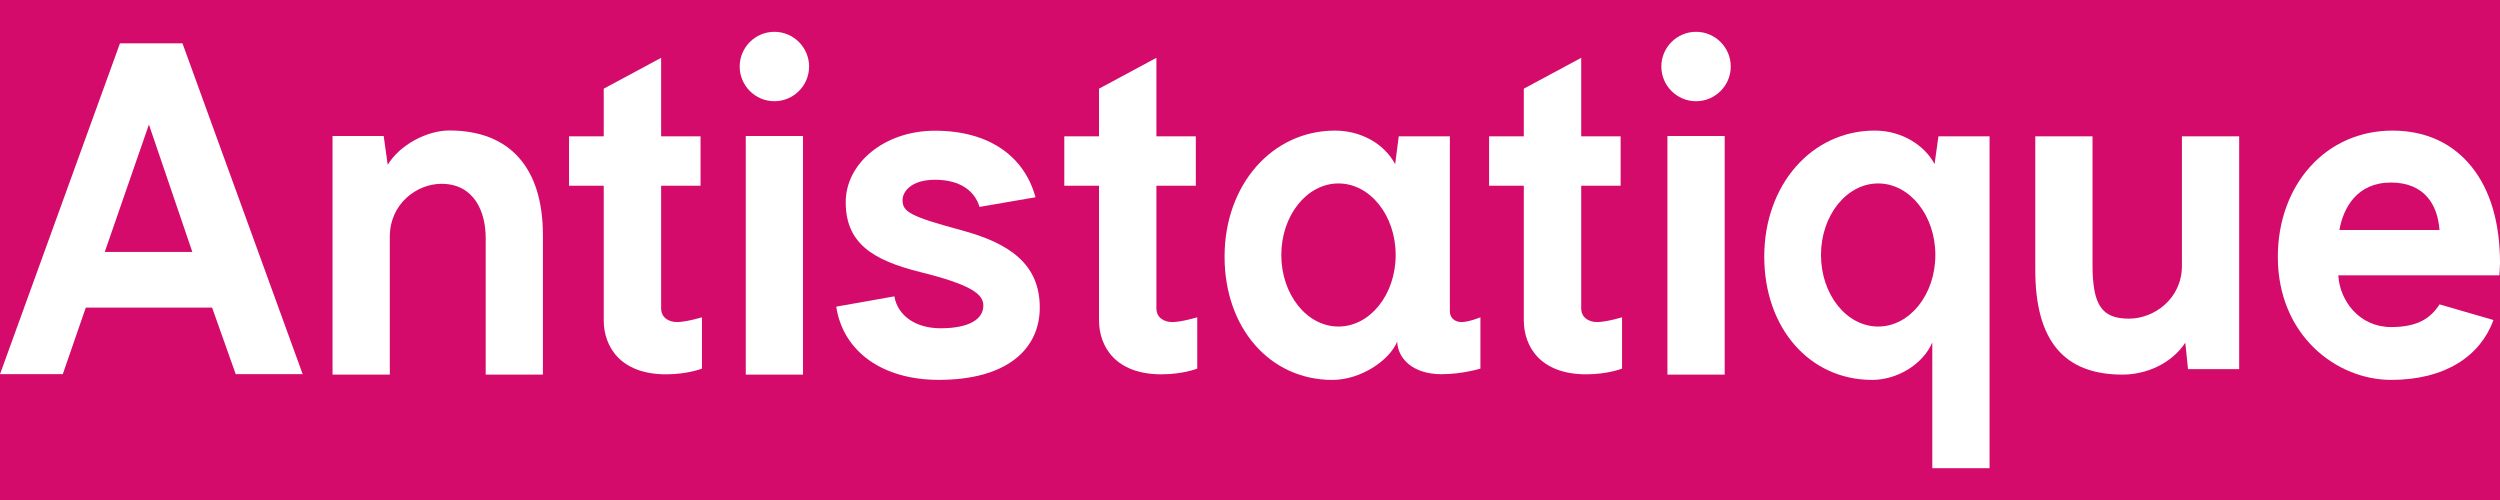
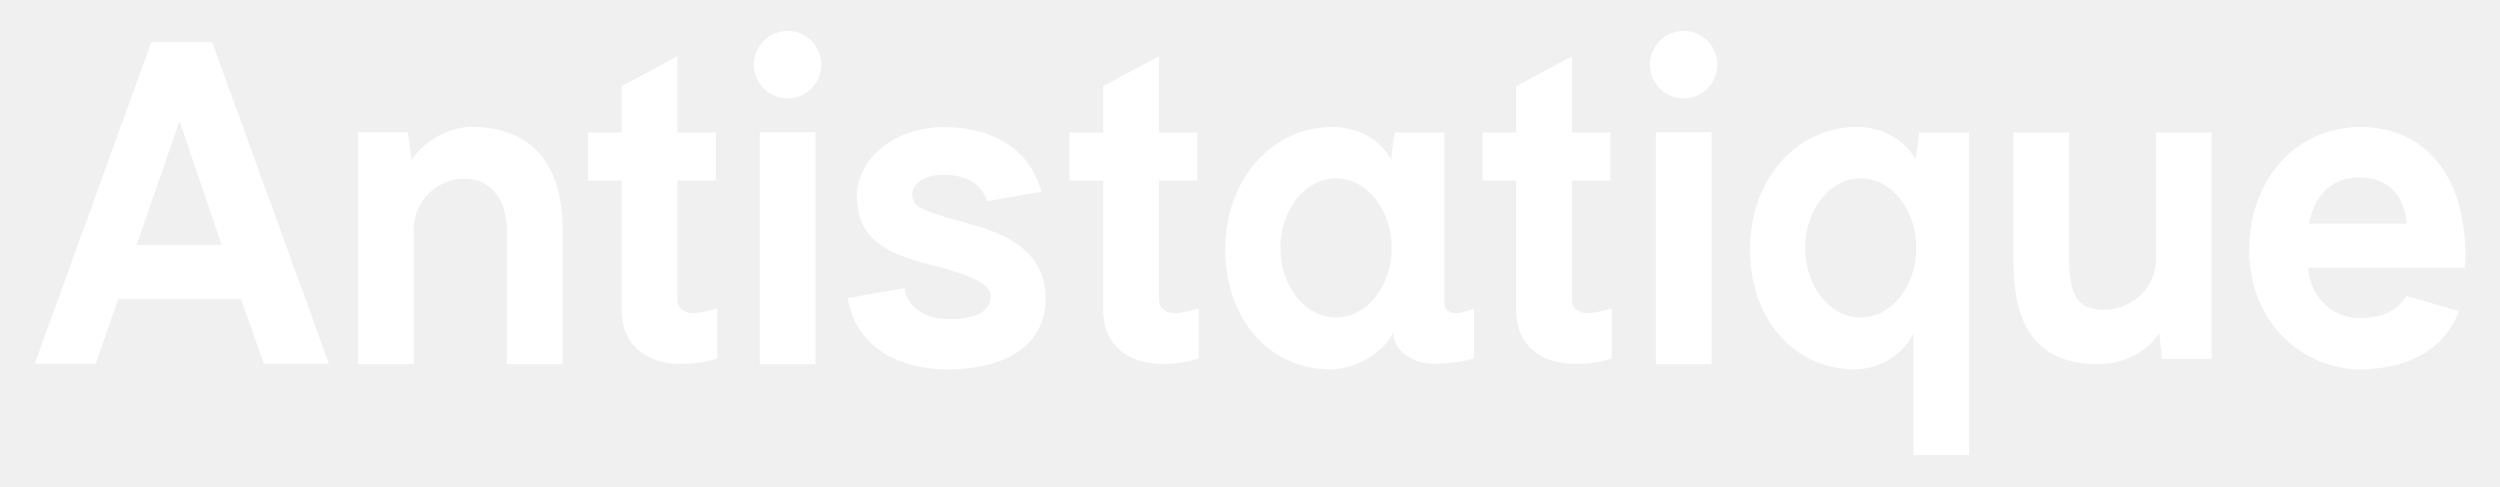
- <svg xmlns="http://www.w3.org/2000/svg" xmlns:xlink="http://www.w3.org/1999/xlink" version="1.1" id="Layer_1" x="0px" y="0px" width="175px" height="35px" viewBox="57.771 7.856 175 35" enable-background="new 57.771 7.856 175 35" xml:space="preserve">
-   <a xlink:href="http://antistatique.net" target="_parent">
-     <rect x="57.771" y="7.856" fill="#D40B6B" width="175" height="35" />
+ <svg xmlns="http://www.w3.org/2000/svg" xmlns:xlink="http://www.w3.org/1999/xlink" version="1.1" id="Layer_1" x="0px" y="0px" width="180px" height="35px" viewBox="-2.5 0 180 35" enable-background="new -2.5 0 180 35" xml:space="preserve">
+   <a xlink:href="http://antistatique.net">
+     <rect fill="none" width="175" height="35" />
    <g>
-       <path fill="#FFFFFF" d="M139.833,30.401c-0.571,0-1.114-0.303-1.114-0.96v-8.582h2.76v-3.462h-2.76v-5.494l-4.017,2.16v3.334    h-2.43v3.462h2.43v9.413c0,1.831,1.146,3.786,4.366,3.786c1.515,0,2.511-0.4,2.511-0.4v-3.591    C141.579,30.068,140.464,30.401,139.833,30.401z" />
-       <path fill="#FFFFFF" d="M105.164,30.401c-0.571,0-1.114-0.303-1.114-0.96v-8.582h2.759v-3.462h-2.759v-5.494l-4.018,2.16v3.334    h-2.429v3.462h2.429v9.413c0,1.831,1.146,3.786,4.367,3.786c1.514,0,2.51-0.4,2.51-0.4v-3.591    C106.91,30.068,105.794,30.401,105.164,30.401z" />
-       <path fill="#FFFFFF" d="M89.226,16.99c-1.546,0-3.463,0.986-4.315,2.404l-0.282-2.019h-3.58v16.703h4.008v-9.666    c0-2.278,1.877-3.689,3.618-3.689c2.282,0,3.094,1.953,3.094,3.78v9.574h4.006v-9.765C95.775,19.591,93.449,16.99,89.226,16.99z" />
-       <path fill="#FFFFFF" d="M210.505,26.473c0,2.279-1.926,3.689-3.708,3.689c-1.907,0-2.55-0.953-2.55-3.781v-8.983h-4.006v9.359    c0,4.927,1.993,7.321,6.096,7.321c1.674,0,3.421-0.755,4.406-2.233l0.188,1.849h3.582V17.397h-4.008V26.473L210.505,26.473z" />
-       <path fill="#FFFFFF" d="M169.57,30.401c-0.571,0-1.114-0.303-1.114-0.96v-8.582h2.759v-3.462h-2.759v-5.494l-4.018,2.16v3.334    h-2.431v3.462h2.431v9.413c0,1.831,1.147,3.786,4.366,3.786c1.514,0,2.51-0.4,2.51-0.4v-3.591    C171.316,30.068,170.201,30.401,169.57,30.401z" />
-       <rect x="109.975" y="17.376" fill="#FFFFFF" width="4.007" height="16.703" />
-       <path fill="#FFFFFF" d="M111.978,10.083c-1.339,0-2.429,1.09-2.429,2.43c0,1.339,1.089,2.428,2.429,2.428    c1.34,0,2.429-1.09,2.429-2.428C114.407,11.174,113.317,10.083,111.978,10.083z" />
-       <rect x="174.491" y="17.376" fill="#FFFFFF" width="4.008" height="16.703" />
-       <path fill="#FFFFFF" d="M176.494,10.083c-1.34,0-2.429,1.09-2.429,2.43c0,1.339,1.089,2.428,2.429,2.428    c1.338,0,2.43-1.09,2.43-2.428C178.924,11.174,177.833,10.083,176.494,10.083z" />
-       <path fill="#FFFFFF" d="M232.771,26.269c0-2.784-0.659-5.078-1.97-6.72c-1.254-1.571-3.1-2.551-5.562-2.551    c-2.245,0-4.292,0.889-5.762,2.532c-1.457,1.621-2.258,3.86-2.258,6.303c0,5.5,4.106,8.615,7.932,8.615    c3.823,0,6.261-1.702,7.163-4.19l-3.774-1.095c-0.644,0.996-1.566,1.587-3.389,1.587c-2.245,0-3.604-1.862-3.699-3.623h11.274    C232.727,27.127,232.771,26.604,232.771,26.269z M221.529,23.958c0.27-1.551,1.231-3.324,3.608-3.324    c2.38,0,3.278,1.601,3.399,3.324H221.529z" />
-       <path fill="#FFFFFF" d="M66.168,10.891l-8.396,23.155h4.394l1.611-4.657h8.841l1.653,4.657h4.687l-8.413-23.155H66.168z     M65.105,25.491l3.09-8.918l3.039,8.918H65.105z" />
-       <path fill="#FFFFFF" d="M116.307,29.322c0.482,3.161,3.256,5.125,7.179,5.125c4.772,0,7.069-2.157,7.069-5.062    c0-3.052-2.123-4.505-5.478-5.411c-3.604-0.972-4.128-1.29-4.128-2.114c0-0.558,0.57-1.421,2.272-1.421    c1.842,0,2.806,0.851,3.118,1.9l3.918-0.675c-0.776-2.838-3.209-4.658-7.037-4.658c-3.566,0-6.249,2.296-6.249,4.997    c0,2.822,1.793,4.047,5.228,4.9c3.549,0.88,4.406,1.543,4.406,2.339c0,0.923-0.927,1.593-2.994,1.593    c-1.708,0-2.996-0.849-3.235-2.235L116.307,29.322z" />
-       <path fill="#FFFFFF" d="M193.19,19.339c-0.67-1.275-2.248-2.342-4.191-2.342c-4.406,0-7.73,3.792-7.73,8.822    c0,5.001,3.175,8.63,7.549,8.63c1.746,0,3.545-1.068,4.214-2.622v8.801h4.008v-23.23h-3.578L193.19,19.339z M189.242,30.714    c-2.208,0-4.002-2.241-4.002-5.009c0-2.765,1.793-5.008,4.002-5.008c2.212,0,4.004,2.242,4.004,5.008    C193.246,28.473,191.454,30.714,189.242,30.714z" />
-       <path fill="#FFFFFF" d="M160.084,30.401c-0.448,0-0.822-0.265-0.822-0.752V17.398h-3.578l-0.252,1.947    c-0.819-1.52-2.503-2.347-4.209-2.347c-4.408,0-7.732,3.792-7.732,8.822c0,5.001,3.176,8.63,7.548,8.63    c1.949,0,3.974-1.329,4.538-2.685c0.021,1.157,1.07,2.286,3.095,2.286c1.457,0,2.728-0.393,2.728-0.393v-3.59    C161.4,30.068,160.585,30.401,160.084,30.401z M151.465,30.714c-2.21,0-4.003-2.241-4.003-5.009c0-2.765,1.792-5.008,4.003-5.008    s4.003,2.242,4.003,5.008C155.468,28.473,153.676,30.714,151.465,30.714z" />
+       <path fill="#FFFFFF" d="M82.062,22.545c-0.571,0-1.114-0.303-1.114-0.959v-8.583h2.76V9.541h-2.76V4.047l-4.017,2.16v3.334H74.5    v3.462h2.431v9.413c0,1.832,1.146,3.787,4.366,3.787c1.515,0,2.511-0.4,2.511-0.4v-3.592    C83.808,22.213,82.693,22.545,82.062,22.545z" />
+       <path fill="#FFFFFF" d="M47.393,22.545c-0.571,0-1.114-0.303-1.114-0.959v-8.583h2.759V9.541h-2.759V4.047l-4.018,2.16v3.334    h-2.429v3.462h2.429v9.413c0,1.832,1.146,3.787,4.366,3.787c1.515,0,2.511-0.4,2.511-0.4v-3.592    C49.139,22.213,48.023,22.545,47.393,22.545z" />
+       <path fill="#FFFFFF" d="M31.456,9.134c-1.546,0-3.463,0.986-4.315,2.404l-0.282-2.02h-3.58v16.704h4.008v-9.667    c0-2.278,1.877-3.689,3.618-3.689c2.282,0,3.095,1.953,3.095,3.78v9.574h4.006v-9.764C38.004,11.735,35.678,9.134,31.456,9.134z" />
+       <path fill="#FFFFFF" d="M152.734,18.617c0,2.279-1.926,3.689-3.709,3.689c-1.906,0-2.549-0.953-2.549-3.781V9.542h-4.006V18.9    c0,4.928,1.992,7.322,6.096,7.322c1.674,0,3.42-0.756,4.406-2.232l0.188,1.848h3.582V9.541h-4.008V18.617L152.734,18.617z" />
+       <path fill="#FFFFFF" d="M111.799,22.545c-0.57,0-1.113-0.303-1.113-0.959v-8.583h2.758V9.541h-2.758V4.047l-4.02,2.16v3.334h-2.43    v3.462h2.43v9.413c0,1.832,1.148,3.787,4.367,3.787c1.514,0,2.51-0.4,2.51-0.4v-3.592    C113.545,22.213,112.43,22.545,111.799,22.545z" />
+       <rect x="52.204" y="9.52" fill="#FFFFFF" width="4.008" height="16.703" />
+       <path fill="#FFFFFF" d="M54.208,2.227c-1.34,0-2.43,1.09-2.43,2.43c0,1.339,1.09,2.428,2.43,2.428s2.429-1.09,2.429-2.428    C56.636,3.318,55.545,2.227,54.208,2.227z" />
+       <rect x="116.721" y="9.52" fill="#FFFFFF" width="4.008" height="16.703" />
+       <path fill="#FFFFFF" d="M118.723,2.227c-1.34,0-2.43,1.09-2.43,2.43c0,1.339,1.09,2.428,2.43,2.428c1.338,0,2.43-1.09,2.43-2.428    C121.152,3.318,120.062,2.227,118.723,2.227z" />
+       <path fill="#FFFFFF" d="M175,18.414c0-2.786-0.66-5.079-1.971-6.721c-1.254-1.571-3.1-2.551-5.562-2.551    c-2.244,0-4.291,0.889-5.762,2.531c-1.457,1.621-2.258,3.861-2.258,6.304c0,5.5,4.107,8.615,7.932,8.615s6.262-1.701,7.164-4.189    l-3.773-1.096c-0.645,0.996-1.566,1.588-3.391,1.588c-2.244,0-3.604-1.861-3.697-3.623h11.273    C174.955,19.271,175,18.748,175,18.414z M163.758,16.102c0.27-1.551,1.23-3.324,3.607-3.324c2.381,0,3.279,1.601,3.4,3.324    H163.758z" />
+       <path fill="#FFFFFF" d="M8.397,3.035L0.001,26.189h4.394l1.611-4.656h8.841l1.653,4.656h4.687L12.774,3.035H8.397z M7.334,17.635    l3.09-8.918l3.039,8.918H7.334z" />
+       <path fill="#FFFFFF" d="M58.536,21.467c0.482,3.16,3.256,5.125,7.18,5.125c4.771,0,7.068-2.158,7.068-5.062    c0-3.053-2.123-4.505-5.478-5.411c-3.604-0.973-4.128-1.291-4.128-2.115c0-0.558,0.57-1.42,2.271-1.42    c1.842,0,2.807,0.851,3.118,1.899l3.918-0.675C71.709,10.97,69.277,9.15,65.45,9.15c-3.566,0-6.25,2.296-6.25,4.997    c0,2.822,1.793,4.046,5.229,4.9c3.549,0.881,4.406,1.543,4.406,2.34c0,0.922-0.928,1.592-2.994,1.592    c-1.709,0-2.996-0.848-3.235-2.234L58.536,21.467z" />
+       <path fill="#FFFFFF" d="M135.418,11.483c-0.67-1.274-2.248-2.342-4.189-2.342c-4.406,0-7.73,3.792-7.73,8.821    c0,5.002,3.174,8.631,7.549,8.631c1.746,0,3.545-1.068,4.215-2.623v8.801h4.008V9.542h-3.578L135.418,11.483z M131.471,22.857    c-2.207,0-4.002-2.24-4.002-5.008c0-2.766,1.793-5.008,4.002-5.008c2.213,0,4.004,2.242,4.004,5.008    C135.475,20.617,133.684,22.857,131.471,22.857z" />
+       <path fill="#FFFFFF" d="M102.312,22.545c-0.447,0-0.822-0.266-0.822-0.752V9.542h-3.578L97.66,11.49    c-0.818-1.521-2.502-2.348-4.209-2.348c-4.408,0-7.731,3.792-7.731,8.822c0,5,3.176,8.629,7.547,8.629    c1.949,0,3.975-1.328,4.539-2.684c0.02,1.156,1.068,2.285,3.094,2.285c1.457,0,2.729-0.393,2.729-0.393v-3.59    C103.629,22.213,102.814,22.545,102.312,22.545z M93.693,22.857c-2.209,0-4.002-2.24-4.002-5.008c0-2.766,1.791-5.008,4.002-5.008    s4.004,2.242,4.004,5.008C97.697,20.617,95.904,22.857,93.693,22.857z" />
    </g>
  </a>
</svg>
